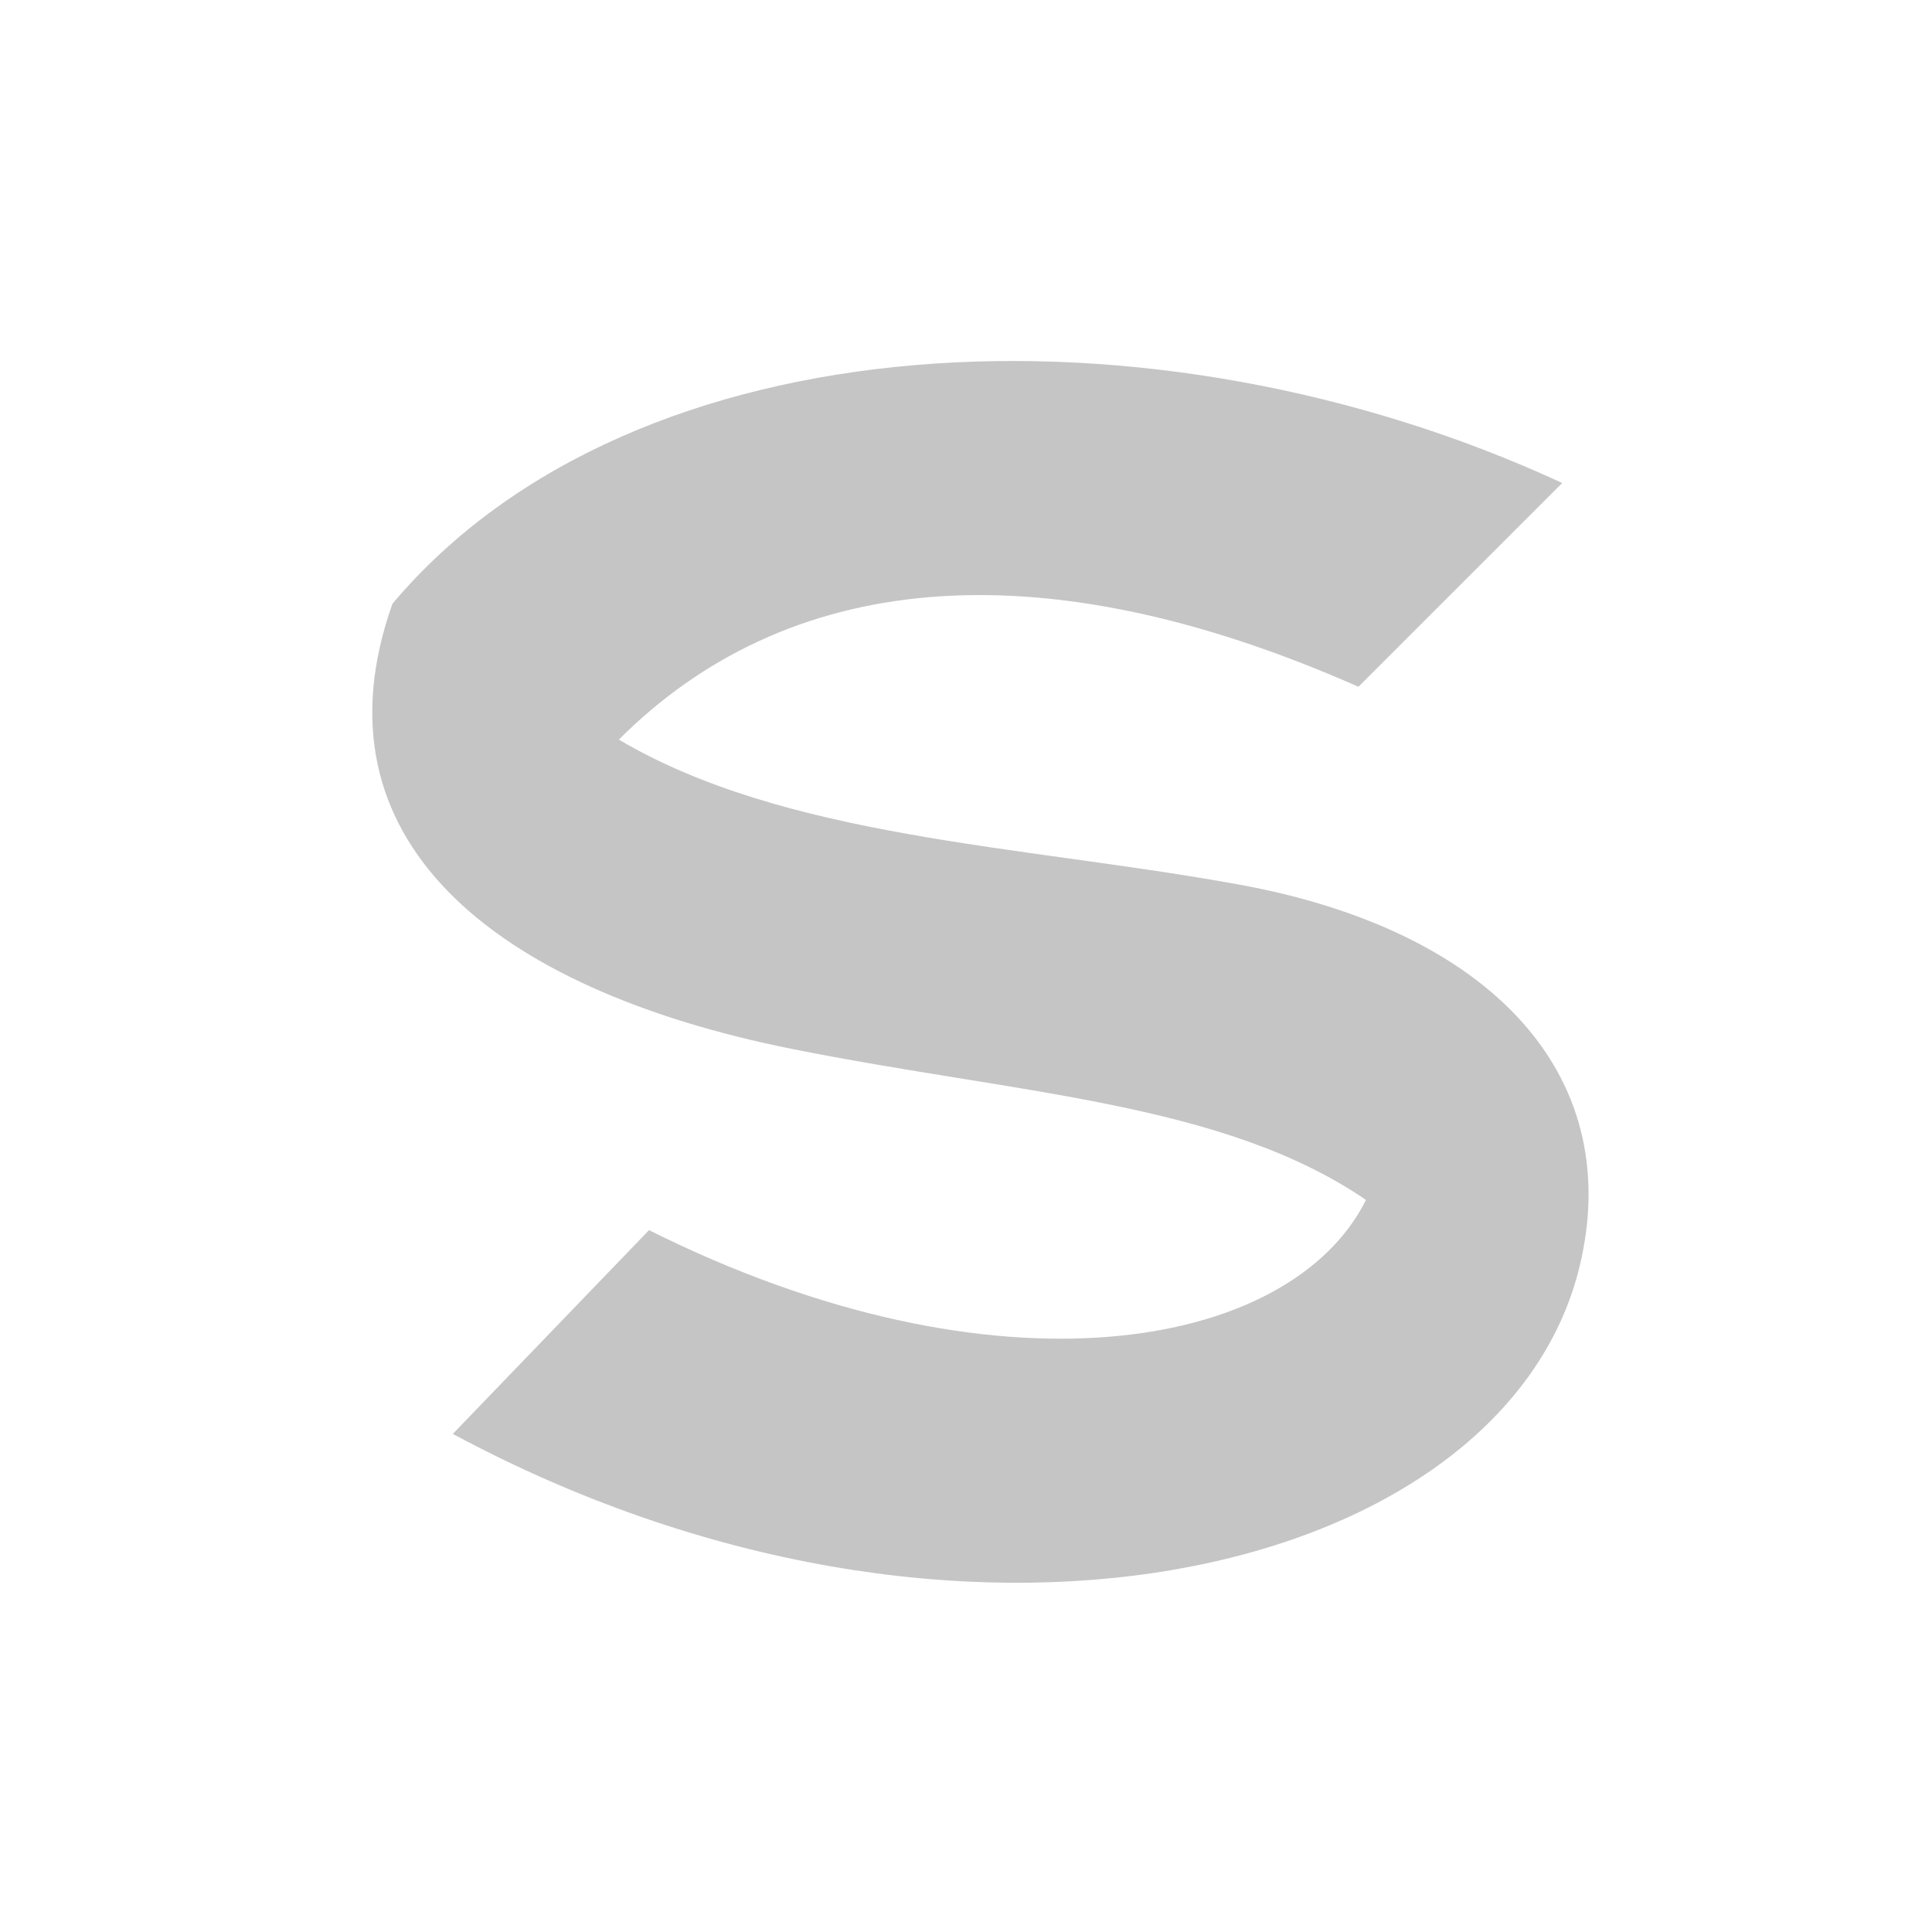
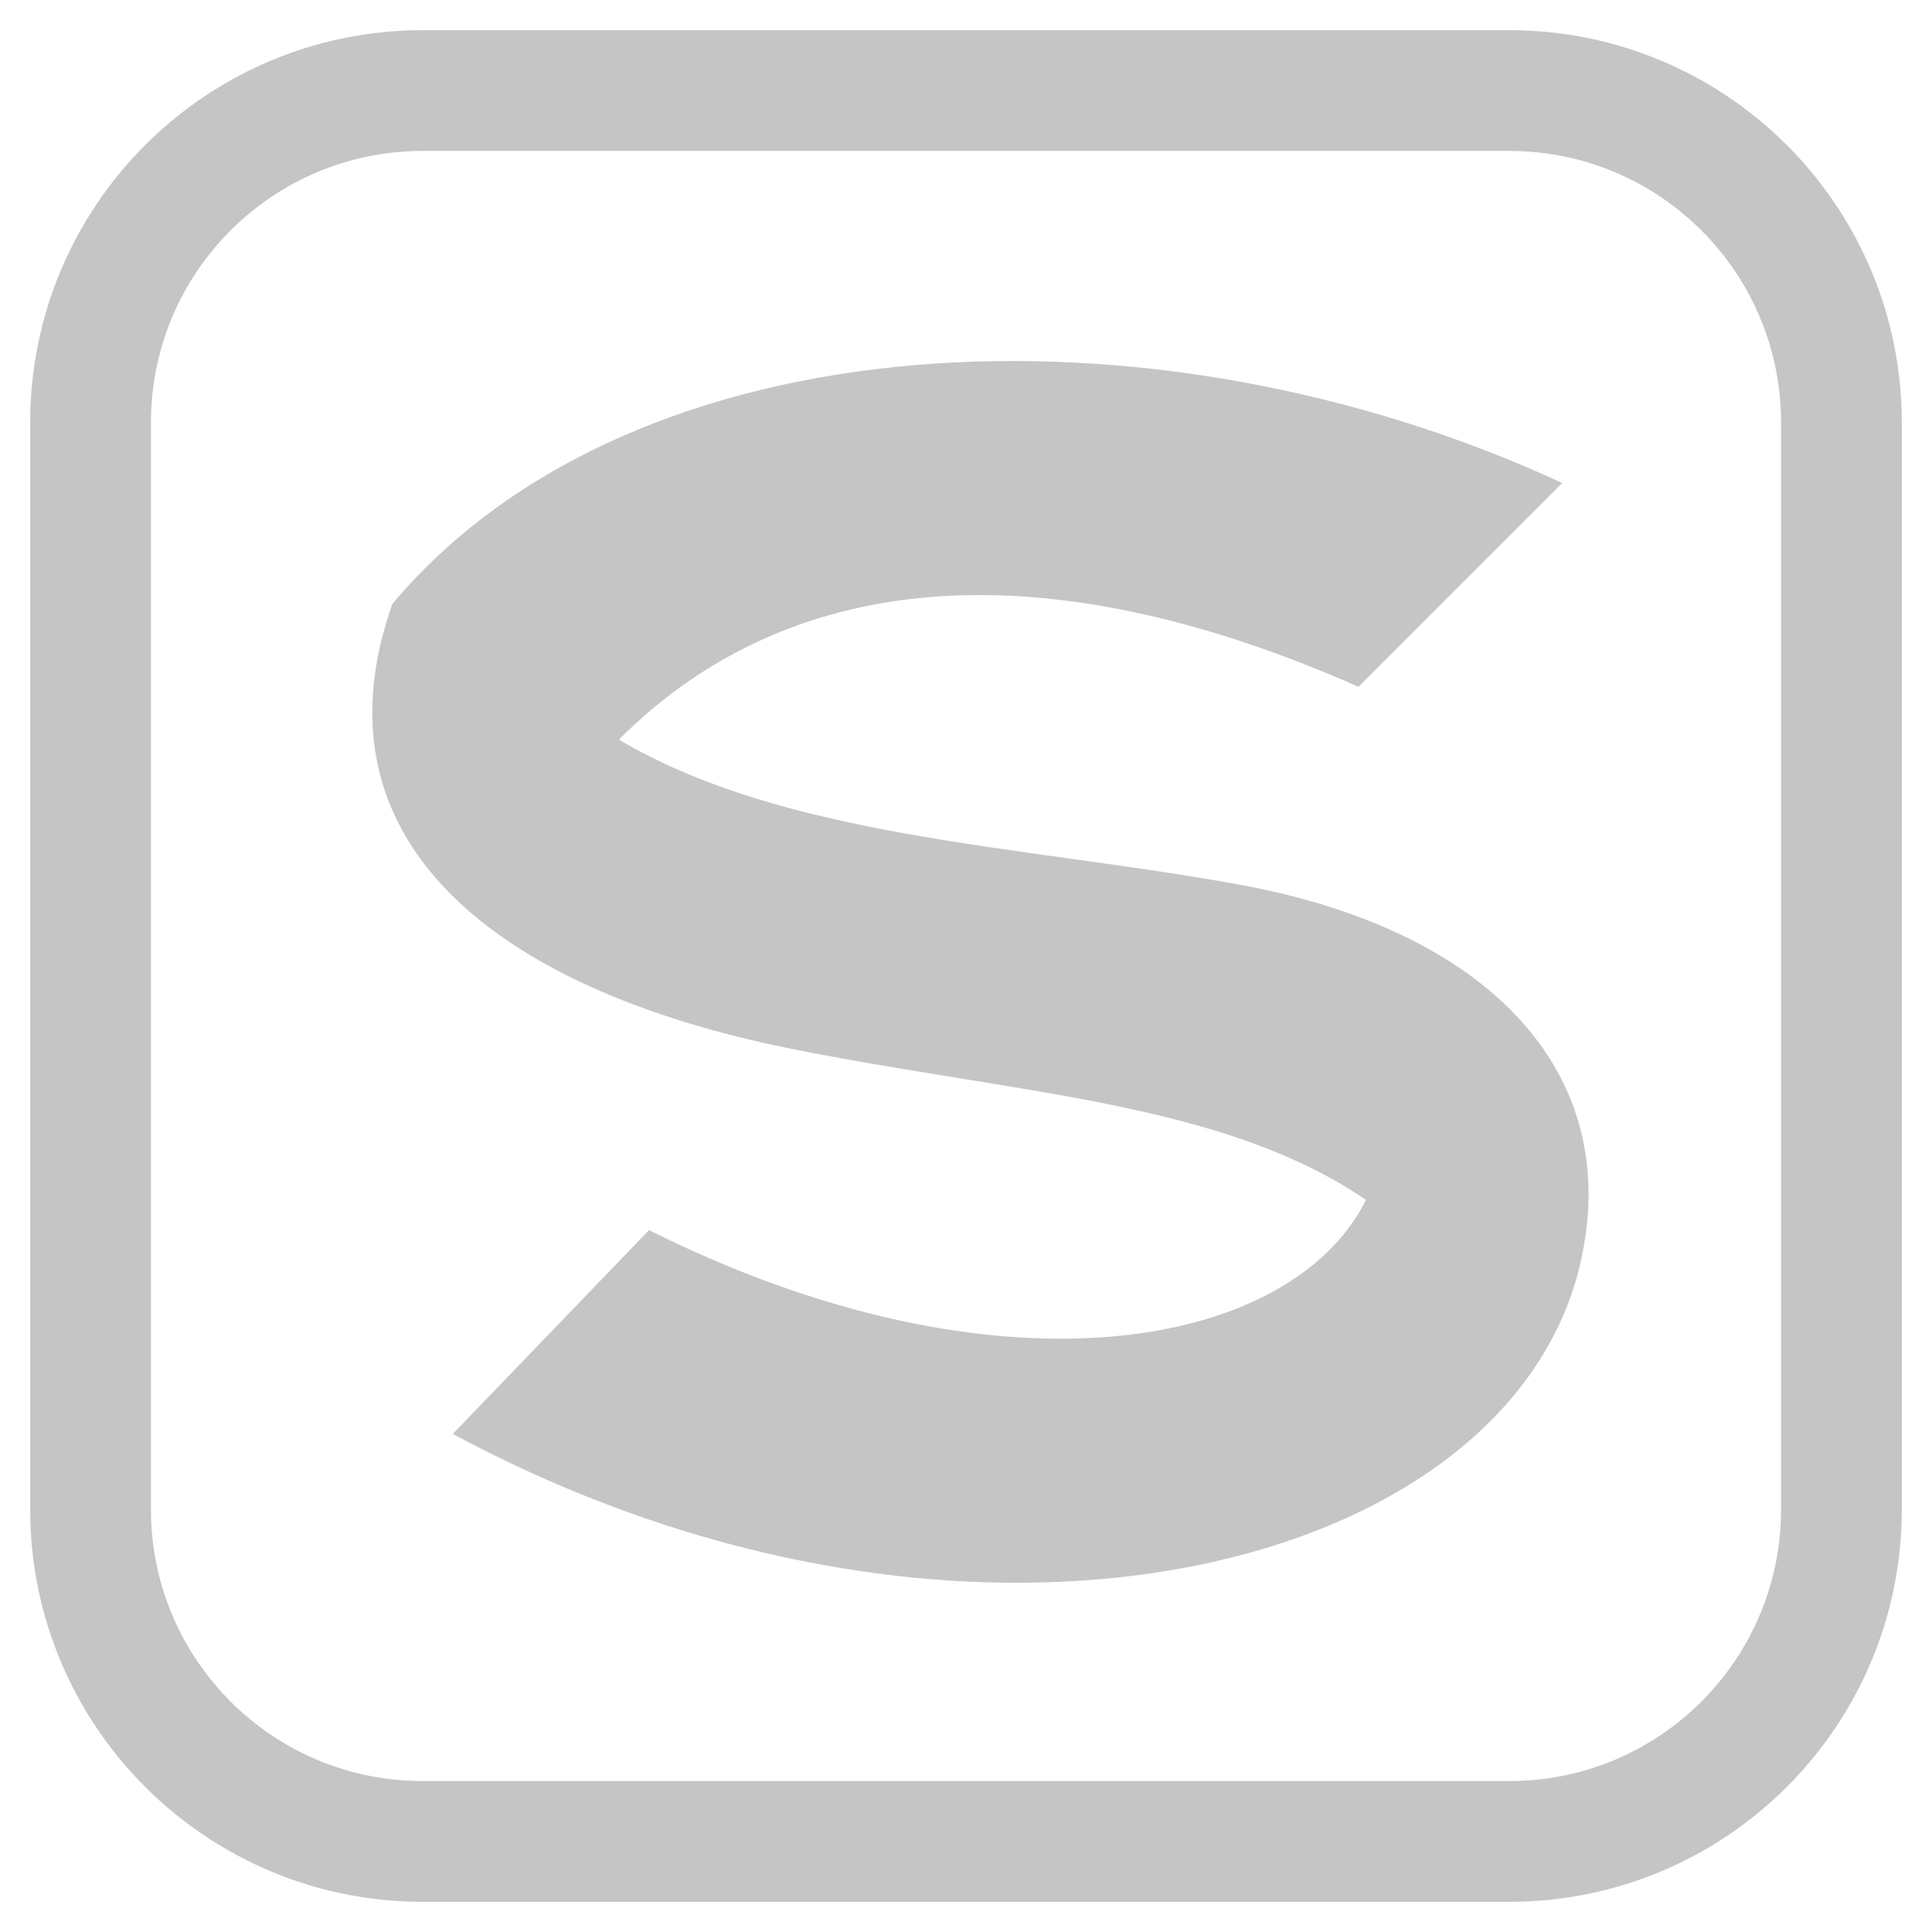
<svg xmlns="http://www.w3.org/2000/svg" width="32" height="32" viewBox="0 0 256 256" fill="none">
+   <rect x="12" y="12" width="232" height="232" rx="44" stroke="#C5C5C5" stroke-width="16" />
  <path fill="#C5C5C5" d="M52 80C84 42 153 39 207 64L180 91C137 72 104 76 82 98C104 111 135 112 163 117C198 123 216 143 209 169C198 209 127 226 60 190L86 163C132 186 171 179 181 159C162 146 135 145 105 139C65 131 41 111 52 80Z" />
</svg>
